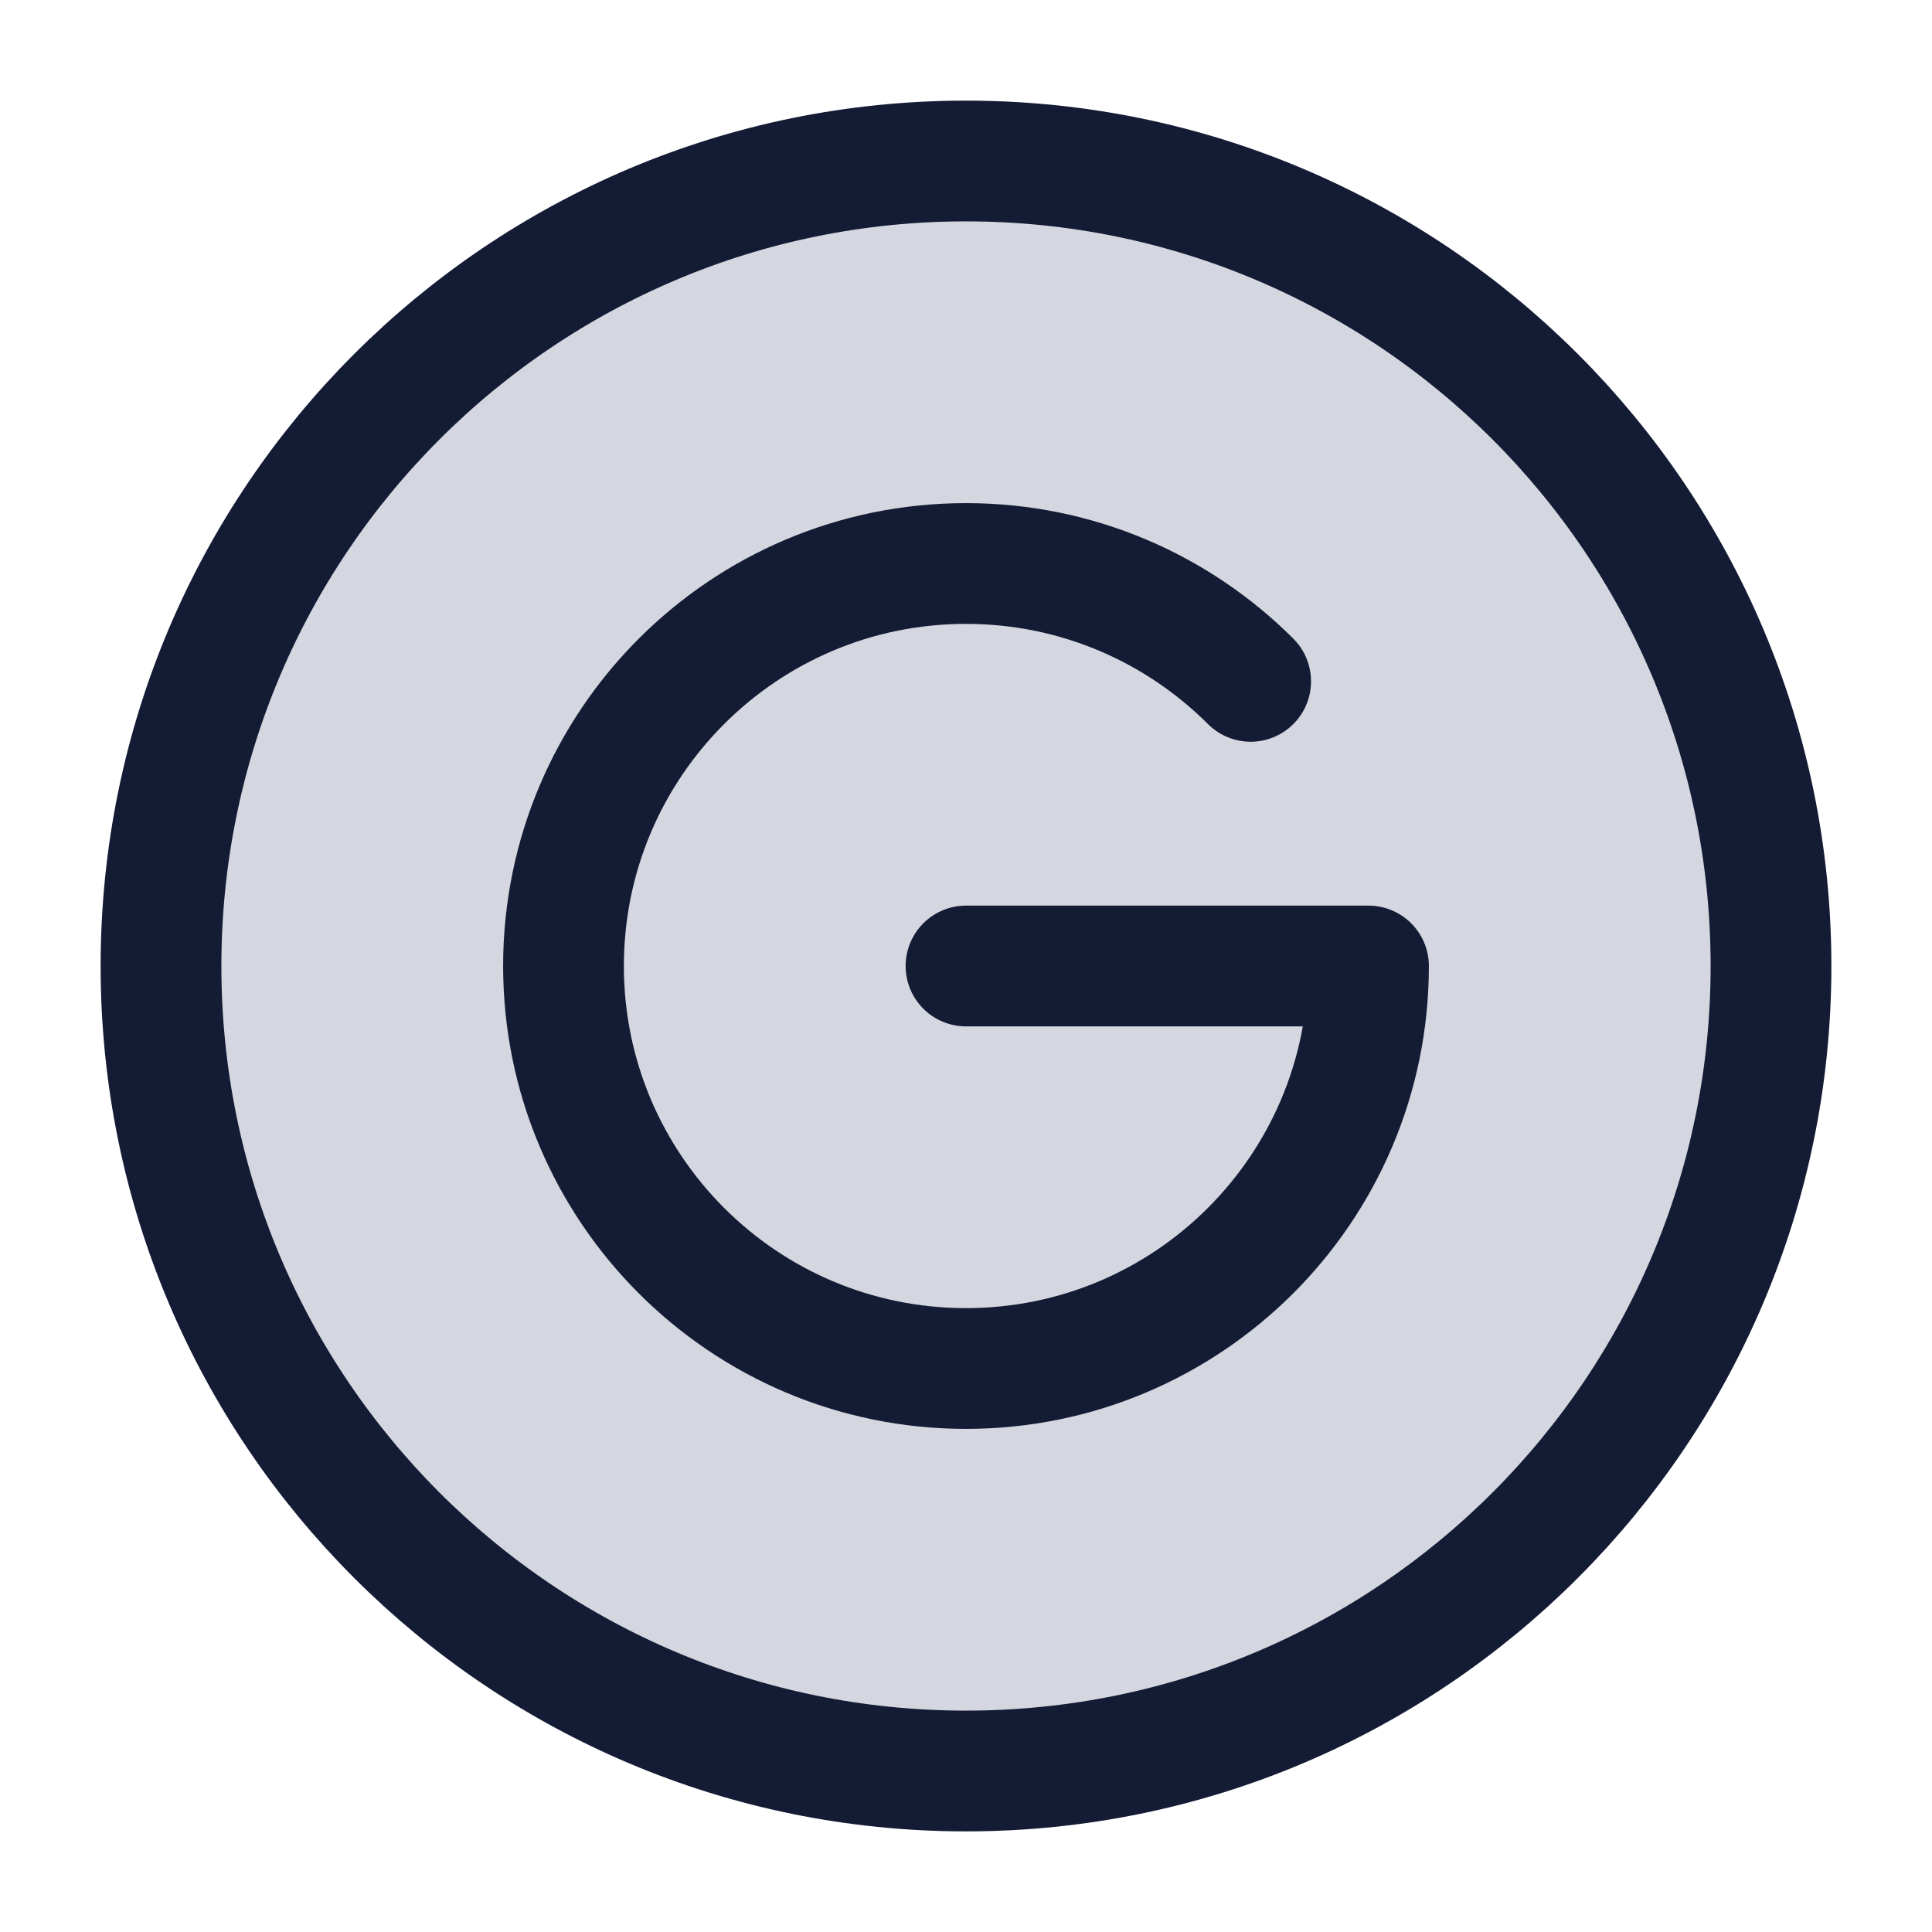
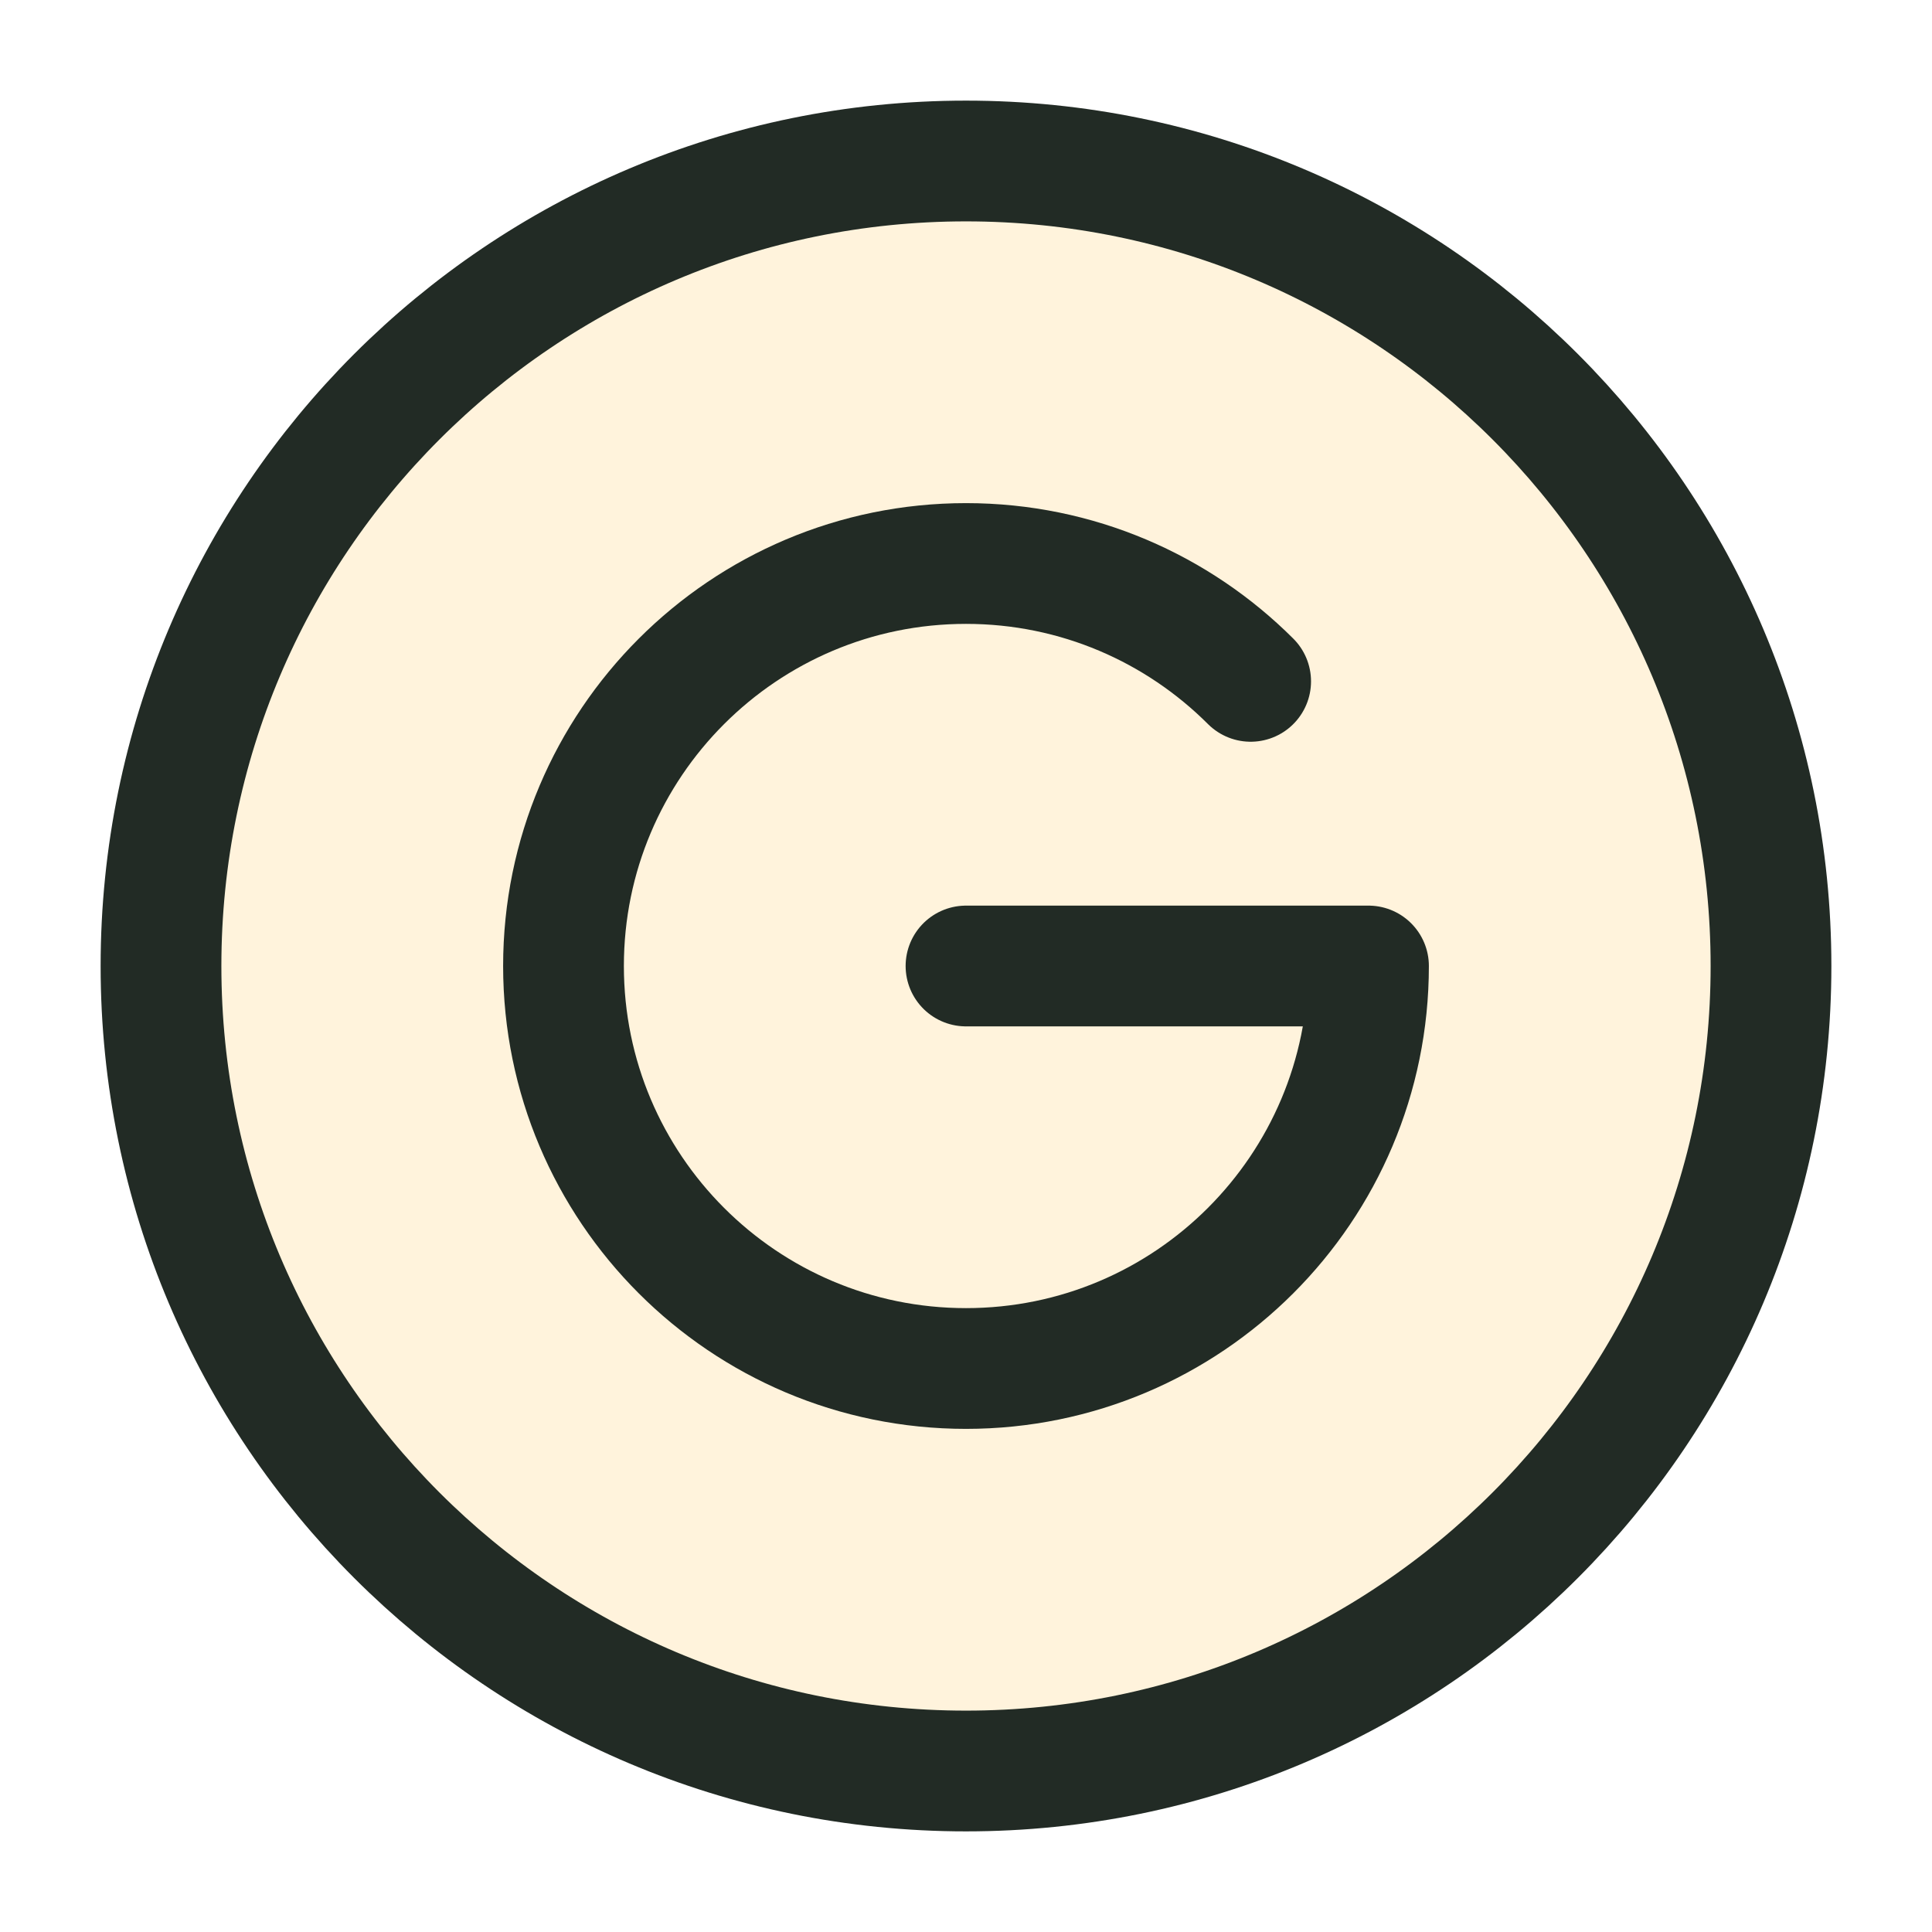
<svg xmlns="http://www.w3.org/2000/svg" width="24" height="24" viewBox="0 0 24 24" fill="none">
-   <circle cx="12" cy="12" r="10" fill="#D4D7E0" />
-   <circle cx="12" cy="12" r="10" stroke="#141B34" stroke-width="1.5" />
-   <path d="M12 12H17C17 14.761 14.761 17 12 17C9.239 17 7 14.761 7 12C7 9.239 9.239 7 12 7C13.381 7 14.631 7.56 15.536 8.464" stroke="#141B34" stroke-width="1.5" stroke-linecap="round" stroke-linejoin="round" />
+   <circle cx="12" cy="12" r="10" fill="#FFF3DC" />
+   <circle cx="12" cy="12" r="10" stroke="#222b25" stroke-width="1.5" />
+   <path d="M12 12H17C17 14.761 14.761 17 12 17C9.239 17 7 14.761 7 12C7 9.239 9.239 7 12 7C13.381 7 14.631 7.56 15.536 8.464" stroke="#222b25" stroke-width="1.5" stroke-linecap="round" stroke-linejoin="round" />
</svg>
